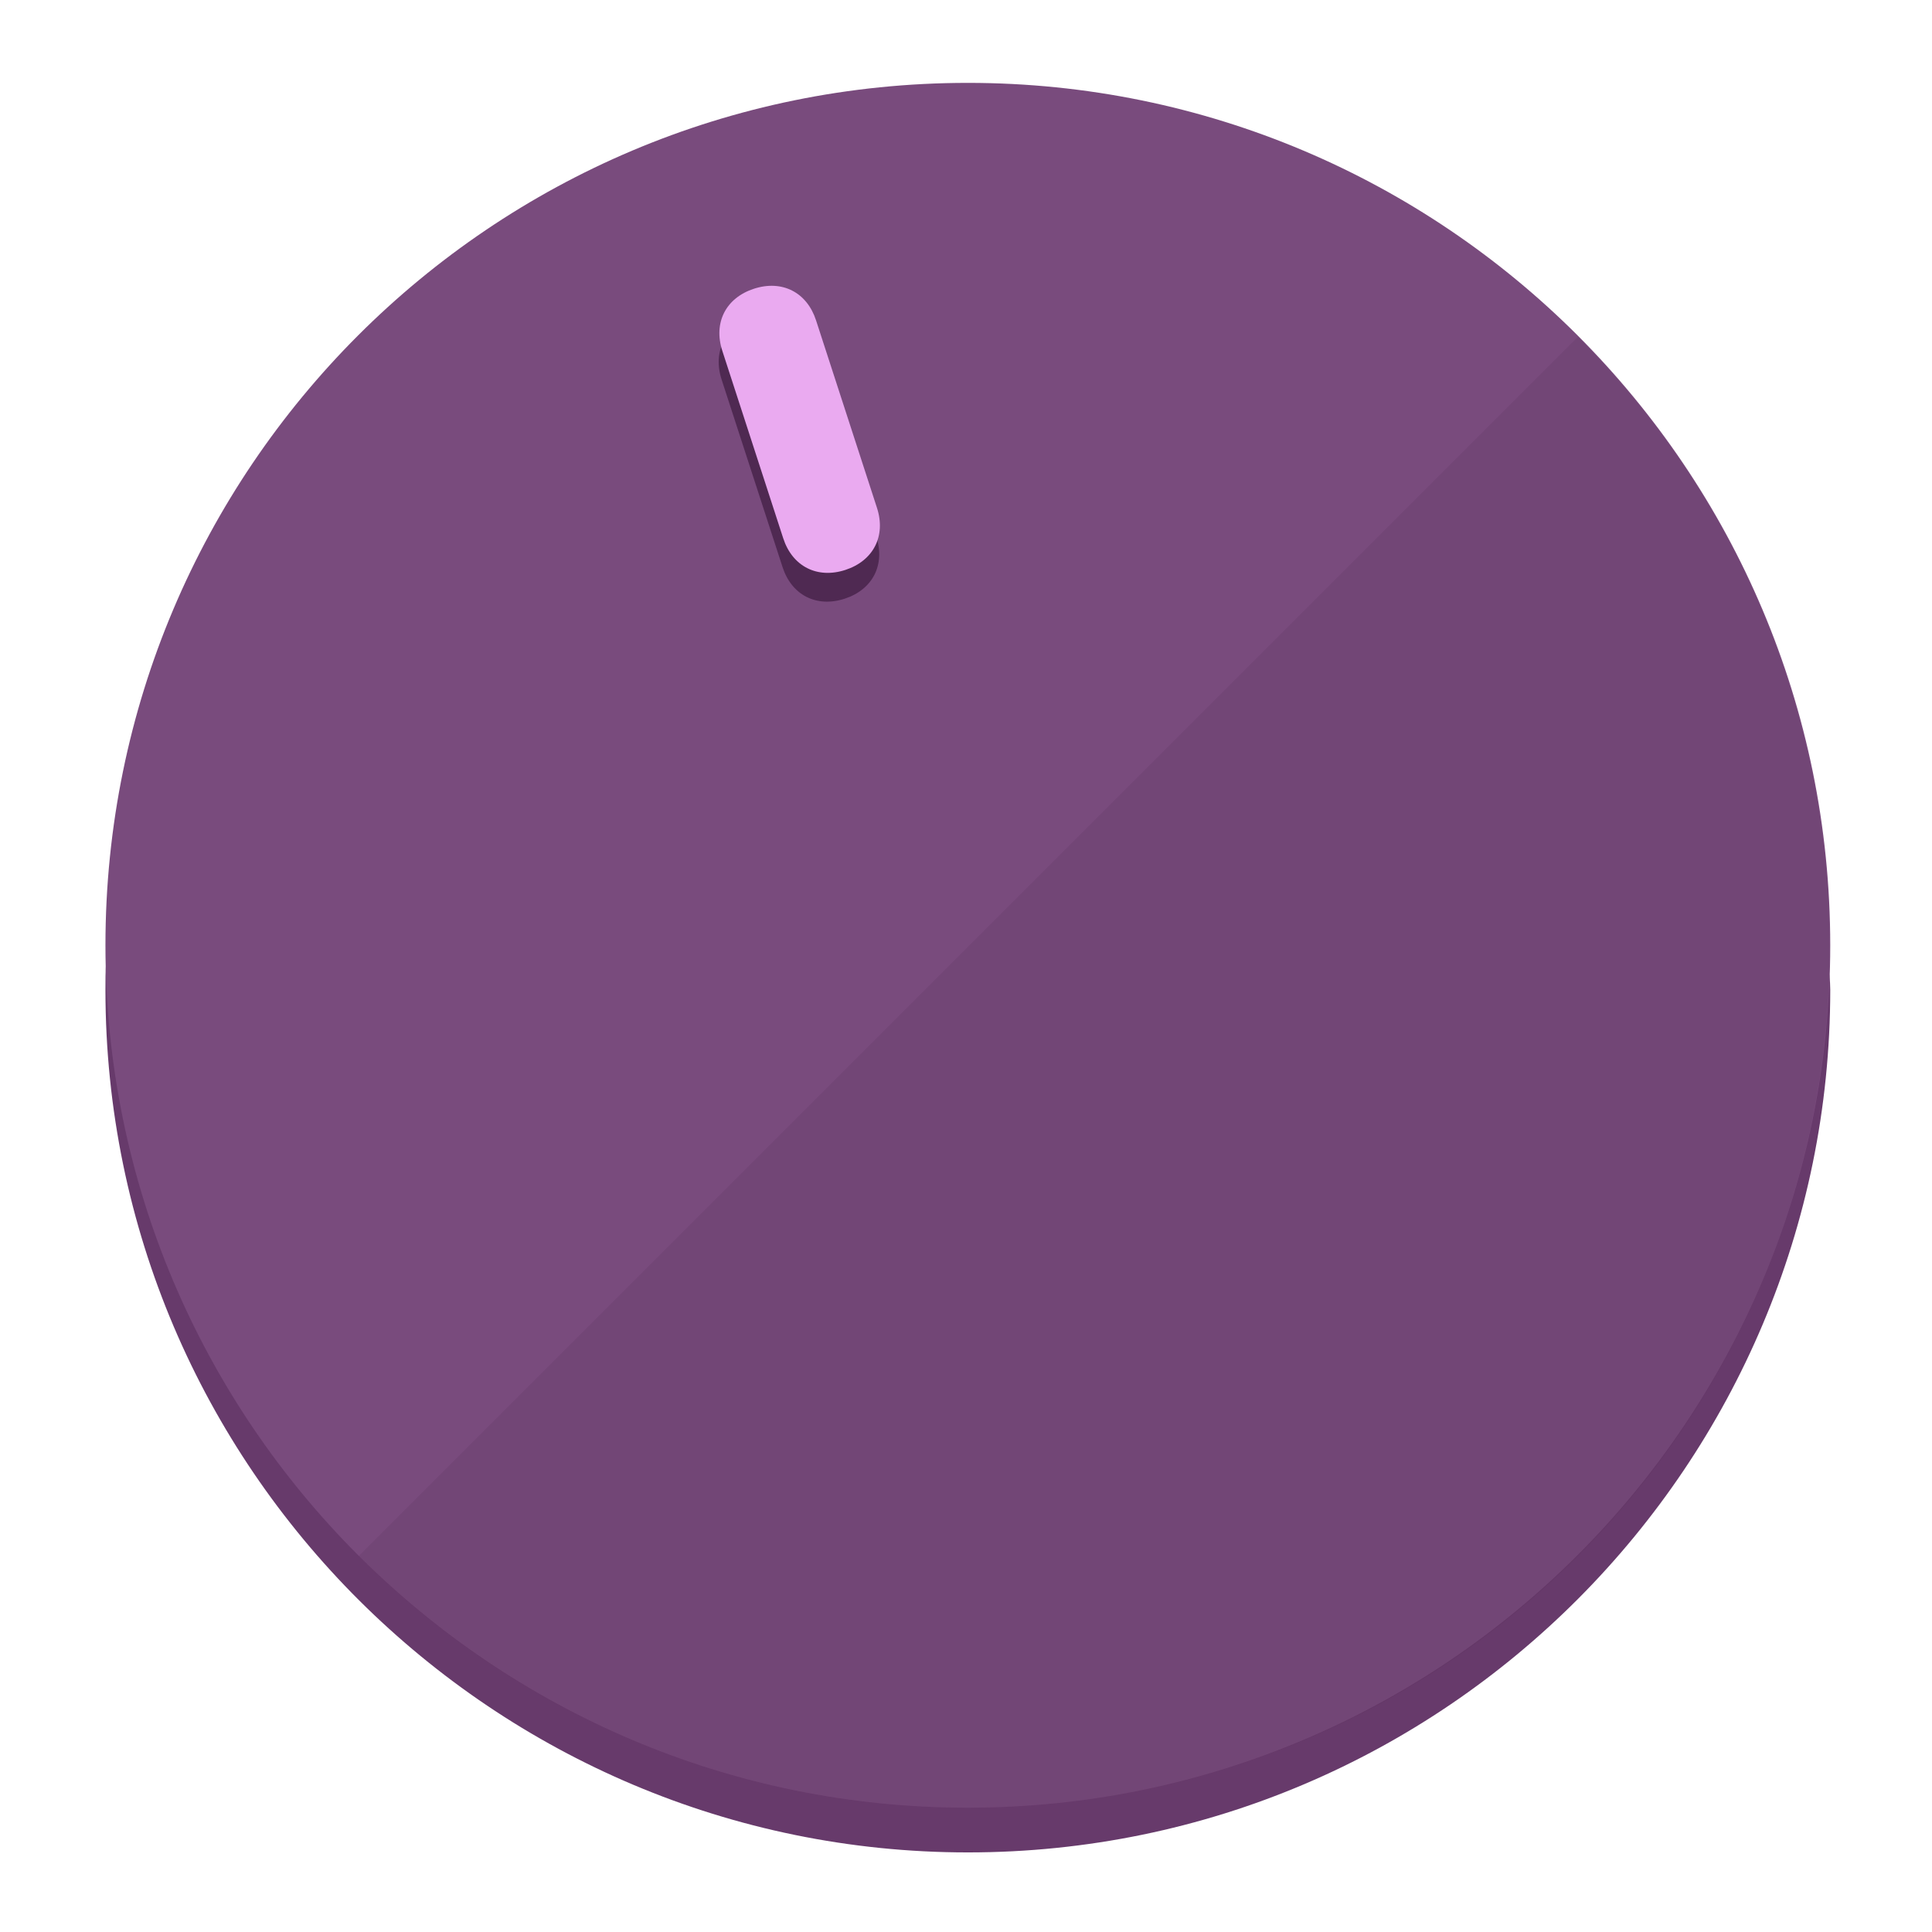
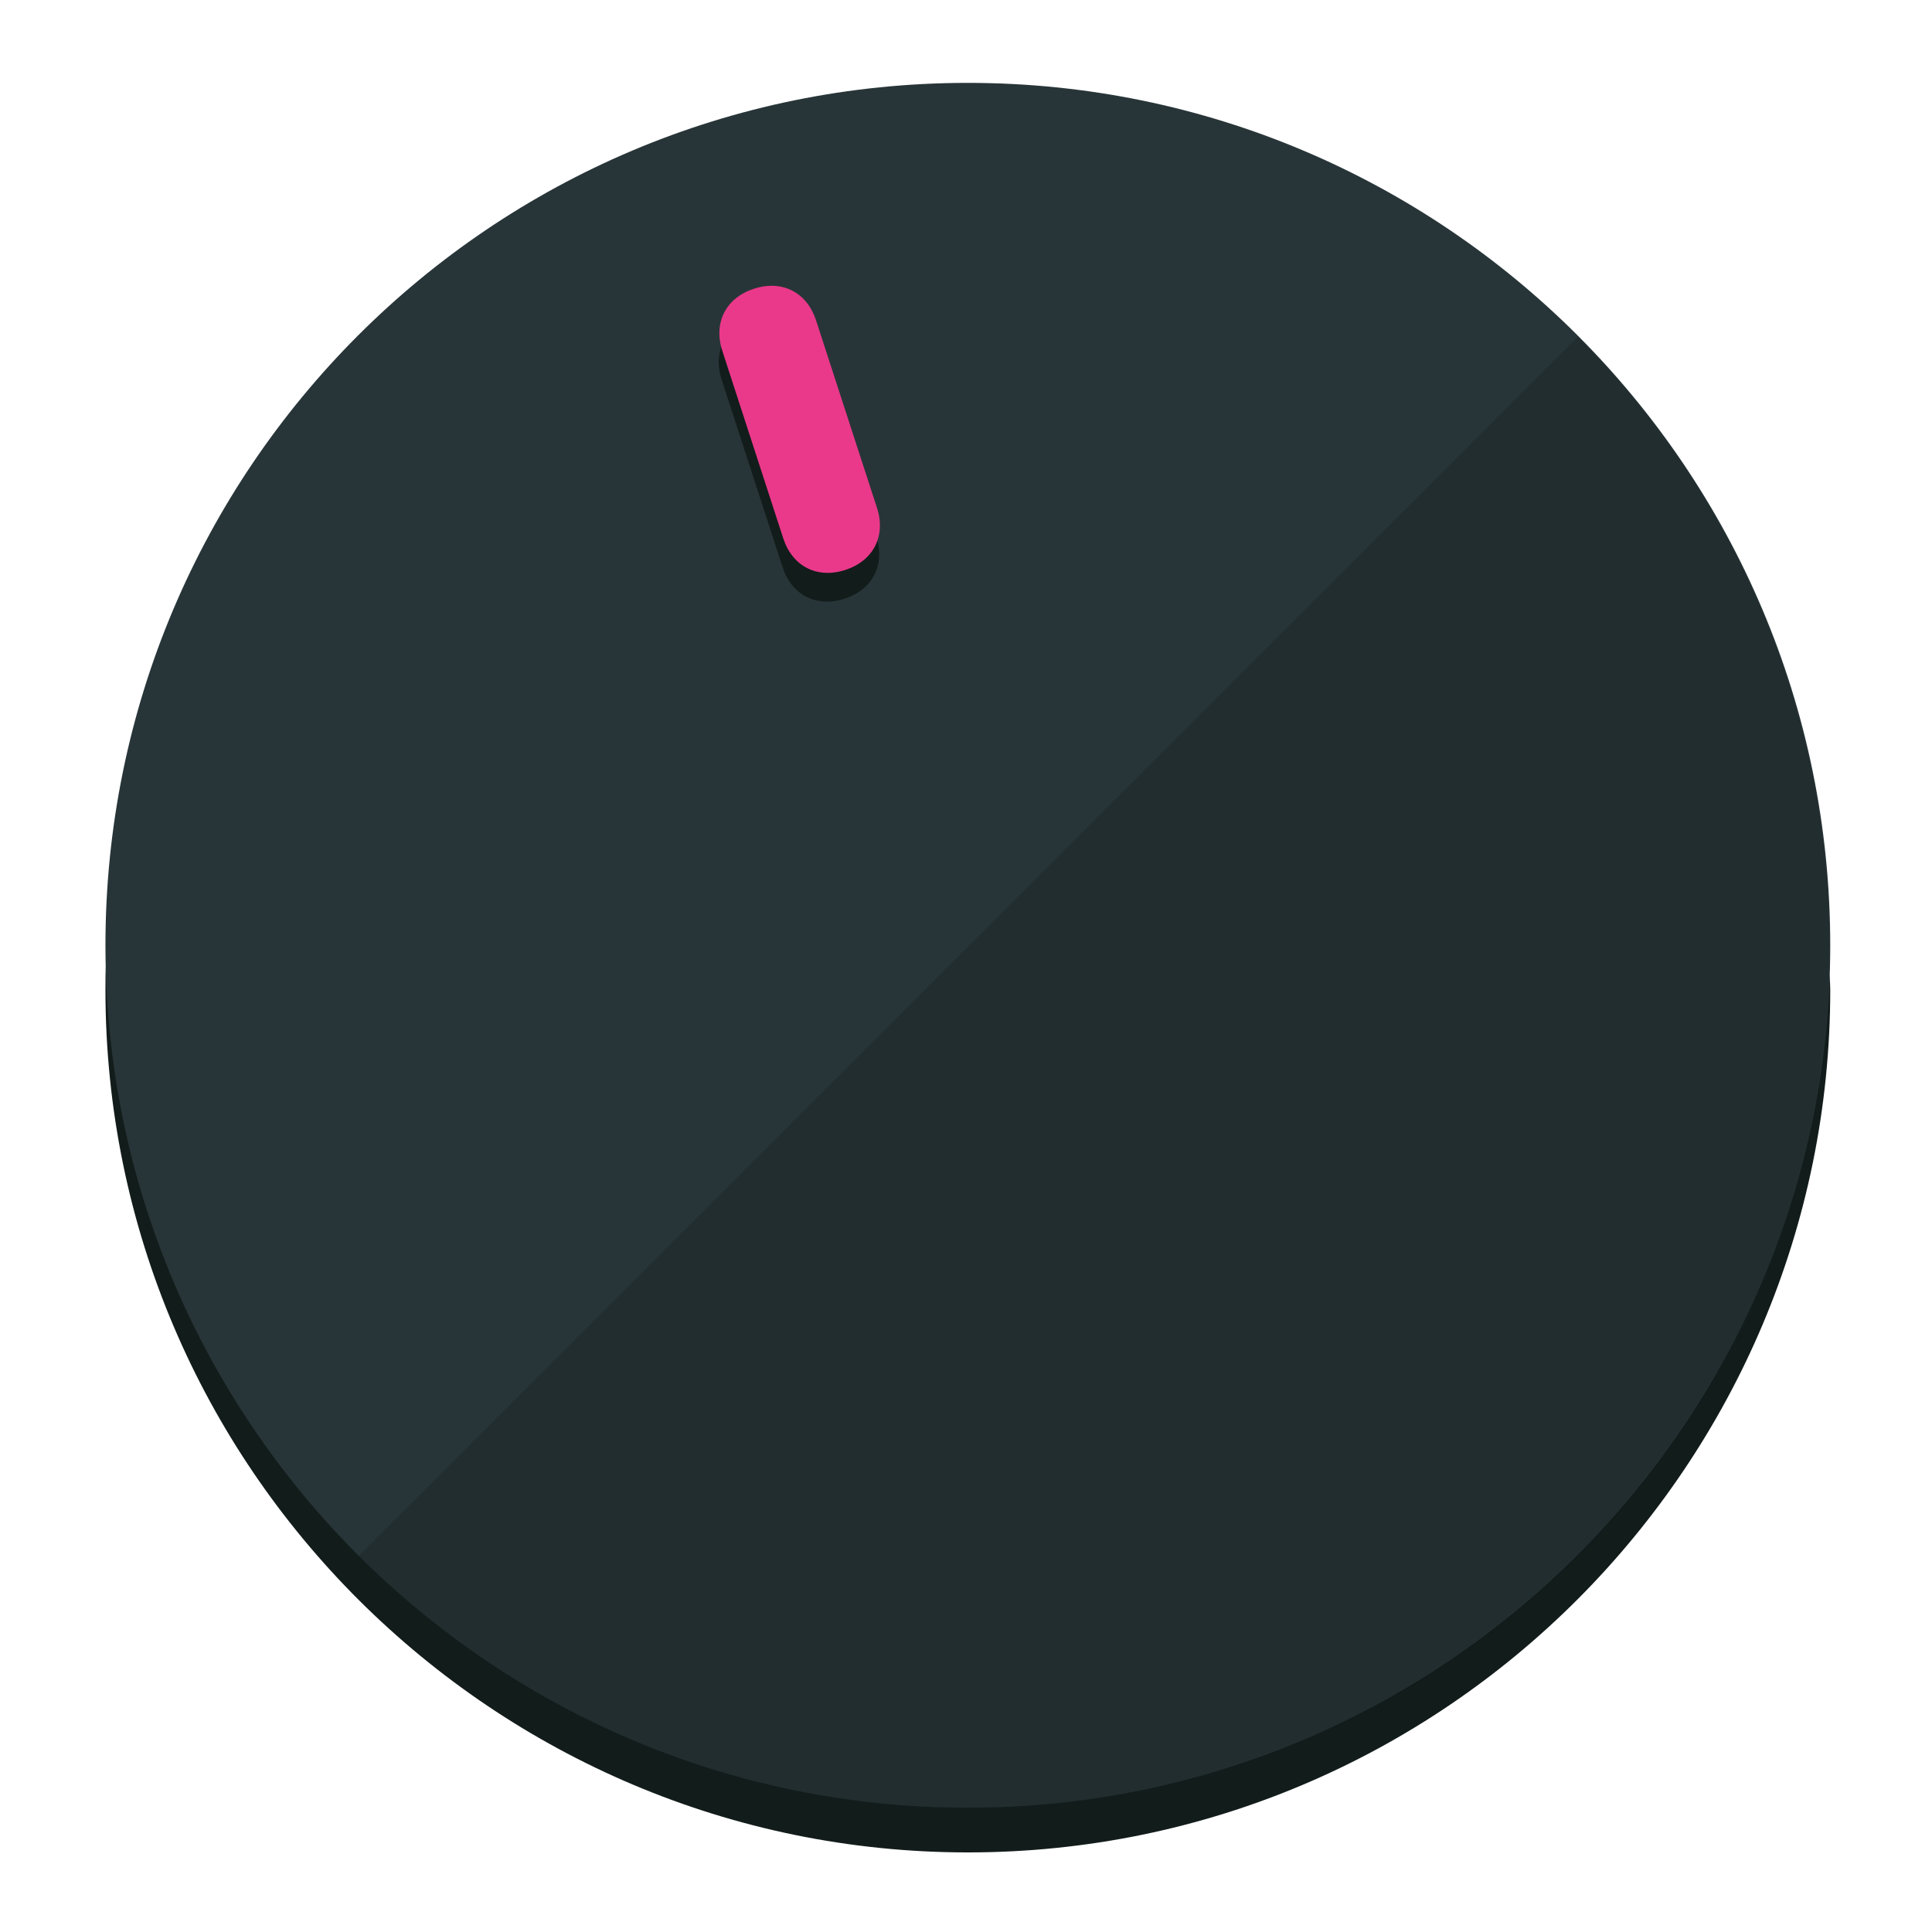
<svg xmlns="http://www.w3.org/2000/svg" height="120px" width="120px" version="1.1" id="Layer_1" viewBox="0 0 496.8 496.8" xml:space="preserve">
  <defs id="defs23" />
  <g id="g3158">
-     <path style="display:inline;fill:#673A6B;fill-opacity:1;stroke-width:1.584" d="m 248.875,445.92 c 116.582,0 212.89,-91.238 220.493,-205.286 0,5.069 1.267,8.87 1.267,13.939 0,121.651 -98.842,221.76 -221.76,221.76 -121.651,0 -221.76,-98.842 -221.76,-221.76 0,-5.069 0,-8.87 1.267,-13.939 7.603,114.048 103.91,205.286 220.493,205.286 z" id="path8" />
-     <circle style="display:inline;fill:#794B7D;fill-opacity:1;stroke-width:1.584" cx="248.875" cy="243.071" r="221.76" id="circle12" />
-     <path style="display:inline;fill:#4F2952;fill-opacity:0.154;stroke-width:1.587" d="m 405.744,86.606 c 86.308,86.308 86.308,227.193 0,313.5 -86.308,86.308 -227.193,86.308 -313.5,0" id="path14" />
+     <path style="display:inline;fill:#121c1b;fill-opacity:1;stroke-width:1.584" d="m 248.875,445.92 c 116.582,0 212.89,-91.238 220.493,-205.286 0,5.069 1.267,8.87 1.267,13.939 0,121.651 -98.842,221.76 -221.76,221.76 -121.651,0 -221.76,-98.842 -221.76,-221.76 0,-5.069 0,-8.87 1.267,-13.939 7.603,114.048 103.91,205.286 220.493,205.286 z" id="path8" />
+     <circle style="display:inline;fill:#283538;fill-opacity:1;stroke-width:1.584" cx="248.875" cy="243.071" r="221.76" id="circle12" />
+     <path style="display:inline;fill:#000000;fill-opacity:0.154;stroke-width:1.587" d="m 405.744,86.606 c 86.308,86.308 86.308,227.193 0,313.5 -86.308,86.308 -227.193,86.308 -313.5,0" id="path14" />
  </g>
  <g id="g3198">
    <circle style="display:none;fill:#000000;fill-opacity:0;stroke-width:1.584" cx="161.035" cy="308.441" r="221.76" id="circle12-3" transform="rotate(-18)" />
-     <path style="display:inline;fill:#4F2952;fill-opacity:1;stroke-width:1.584" d="m 225.329,137.988 c 2.35,7.231 -0.905,13.618 -8.136,15.968 v 0 c -7.231,2.35 -13.618,-0.905 -15.968,-8.136 L 185.562,97.613 c -2.349,-7.231 0.905,-13.618 8.136,-15.968 v 0 c 7.231,-2.35 13.618,0.905 15.968,8.136 z" id="path3789" />
-     <path style="display:inline;fill:#EAAAF0;stroke-width:1.584" d="m 225.506,130.588 c 2.35,7.231 -0.905,13.618 -8.136,15.968 v 0 c -7.231,2.35 -13.618,-0.905 -15.968,-8.136 L 185.739,90.213 c -2.35,-7.231 0.905,-13.618 8.136,-15.968 v 0 c 7.231,-2.35 13.618,0.905 15.968,8.136 z" id="path915" />
+     <path style="display:inline;fill:#121c1b;fill-opacity:1;stroke-width:1.584" d="m 225.329,137.988 c 2.35,7.231 -0.905,13.618 -8.136,15.968 v 0 c -7.231,2.35 -13.618,-0.905 -15.968,-8.136 L 185.562,97.613 c -2.349,-7.231 0.905,-13.618 8.136,-15.968 v 0 c 7.231,-2.35 13.618,0.905 15.968,8.136 z" id="path3789" />
+     <path style="display:inline;fill:#ea398a;stroke-width:1.584" d="m 225.506,130.588 c 2.35,7.231 -0.905,13.618 -8.136,15.968 v 0 c -7.231,2.35 -13.618,-0.905 -15.968,-8.136 L 185.739,90.213 c -2.35,-7.231 0.905,-13.618 8.136,-15.968 v 0 c 7.231,-2.35 13.618,0.905 15.968,8.136 z" id="path915" />
  </g>
</svg>
